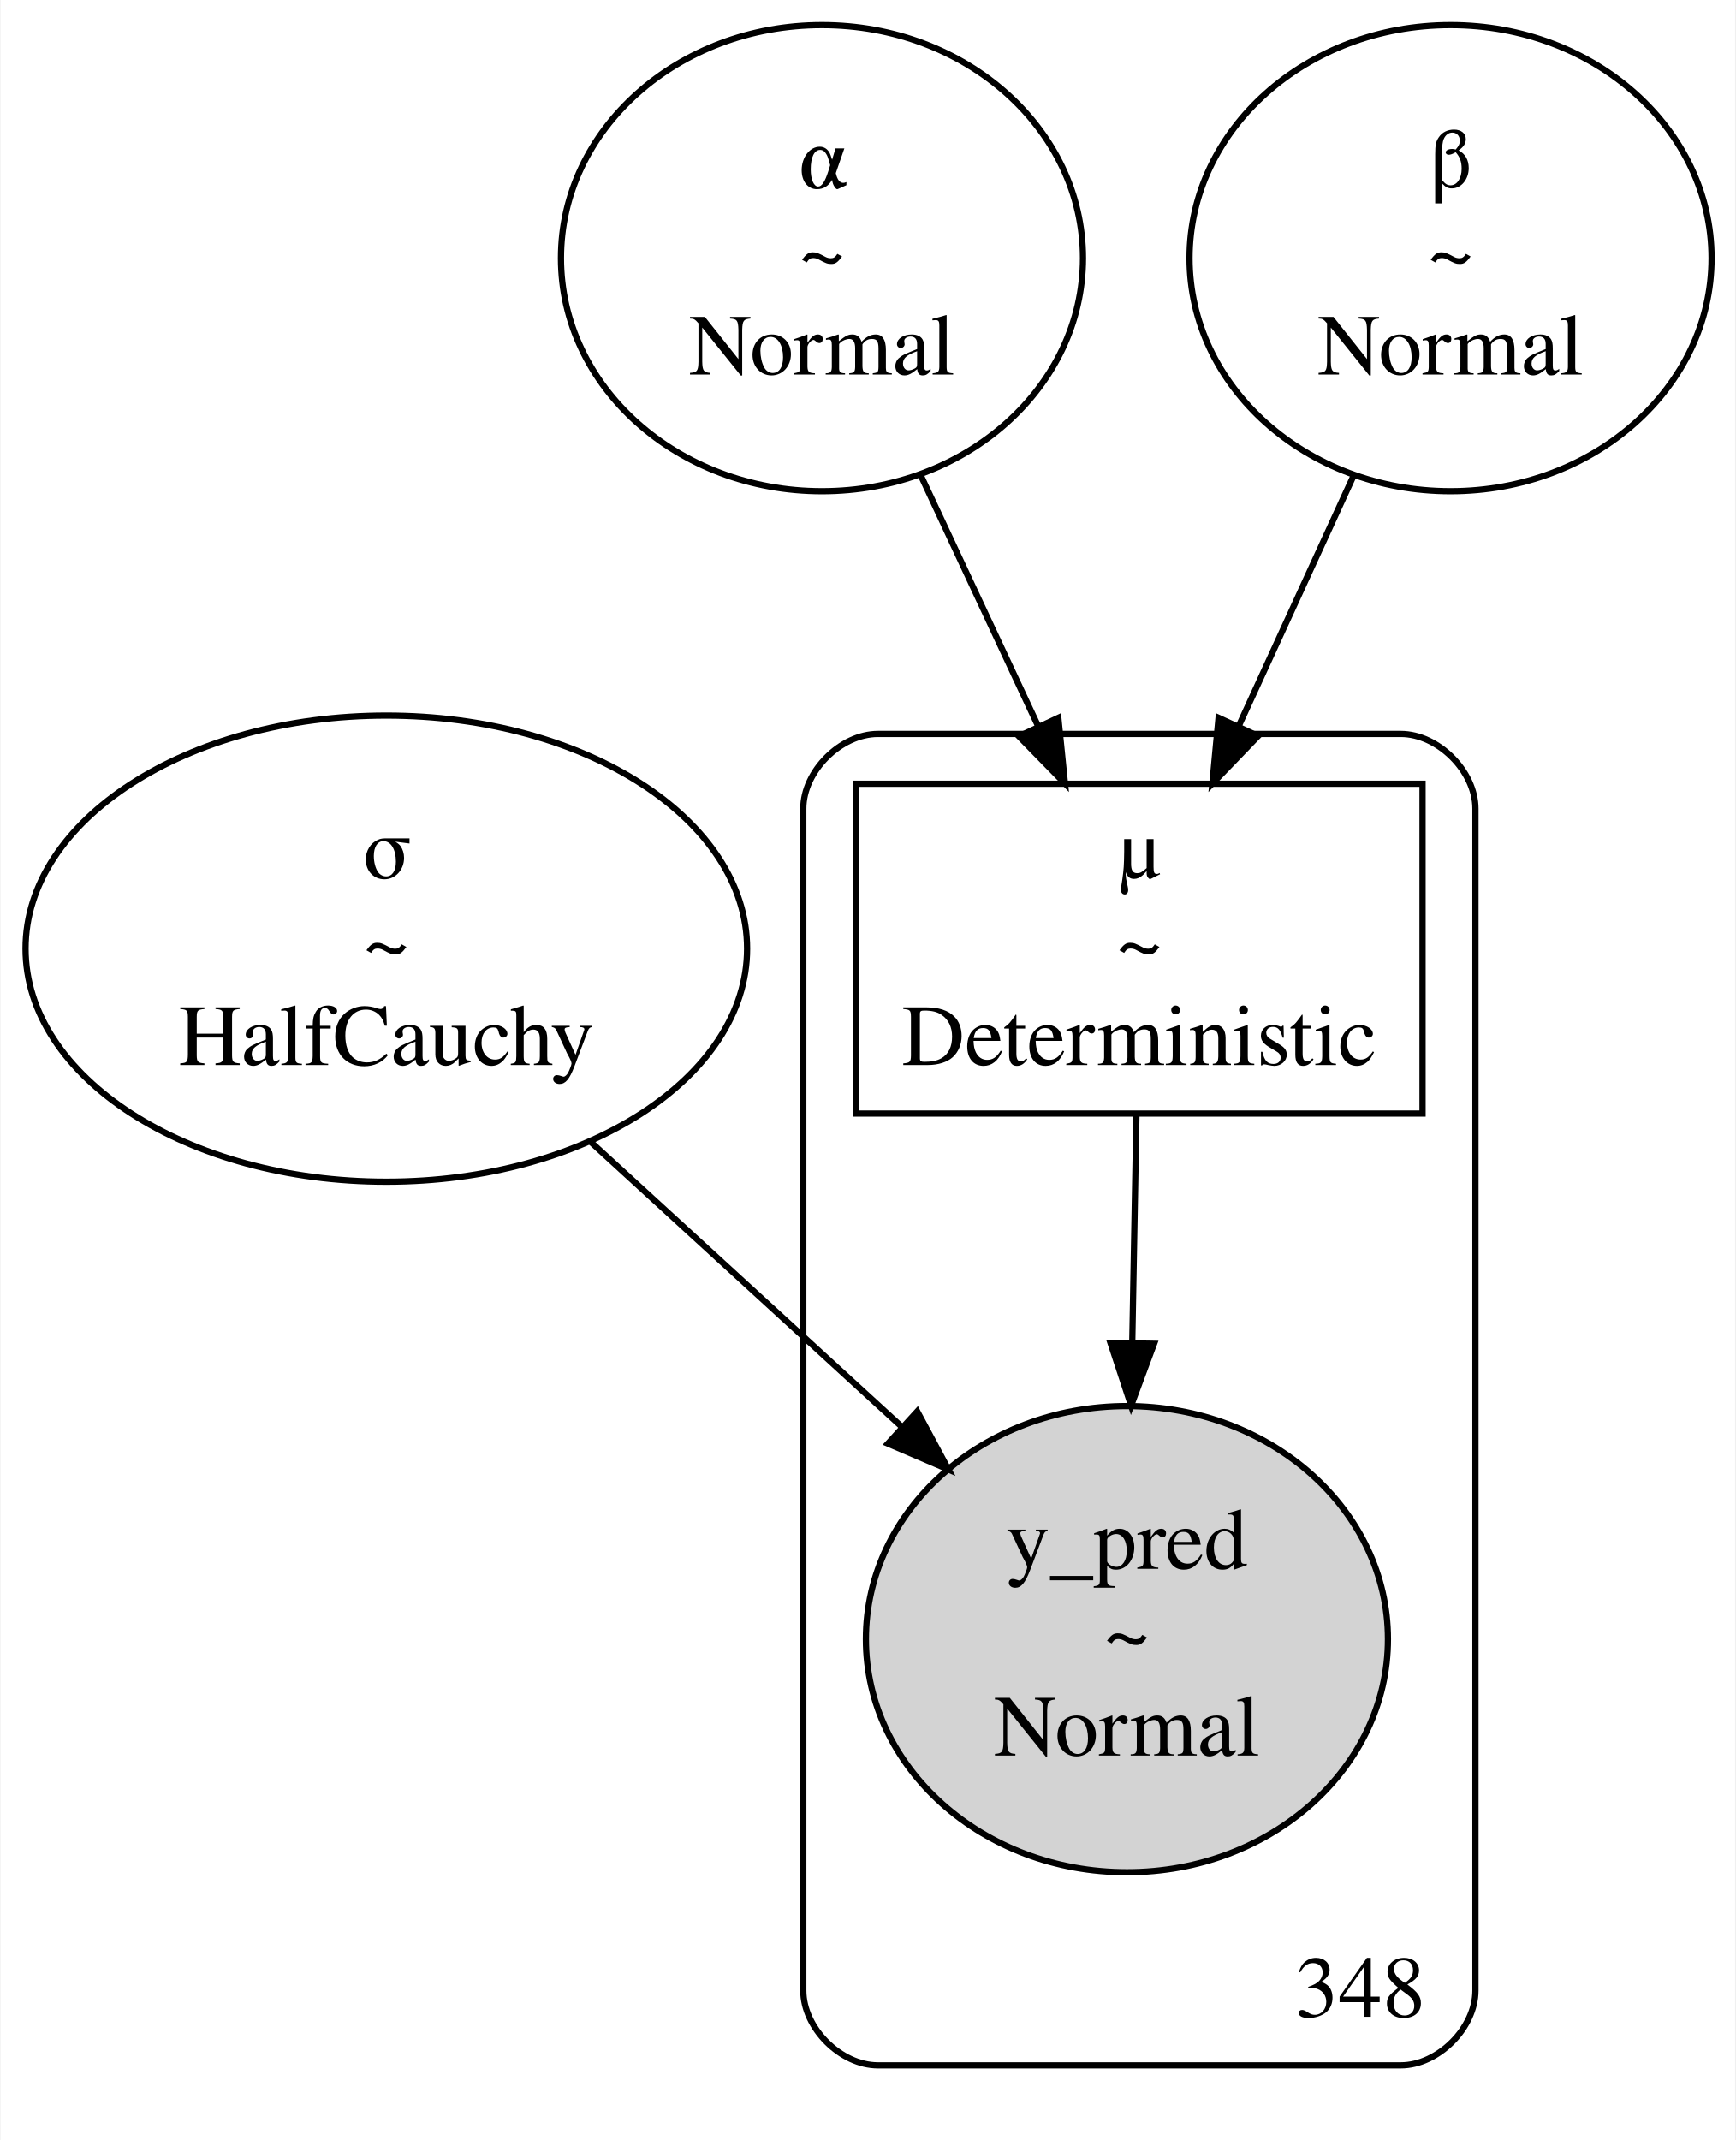
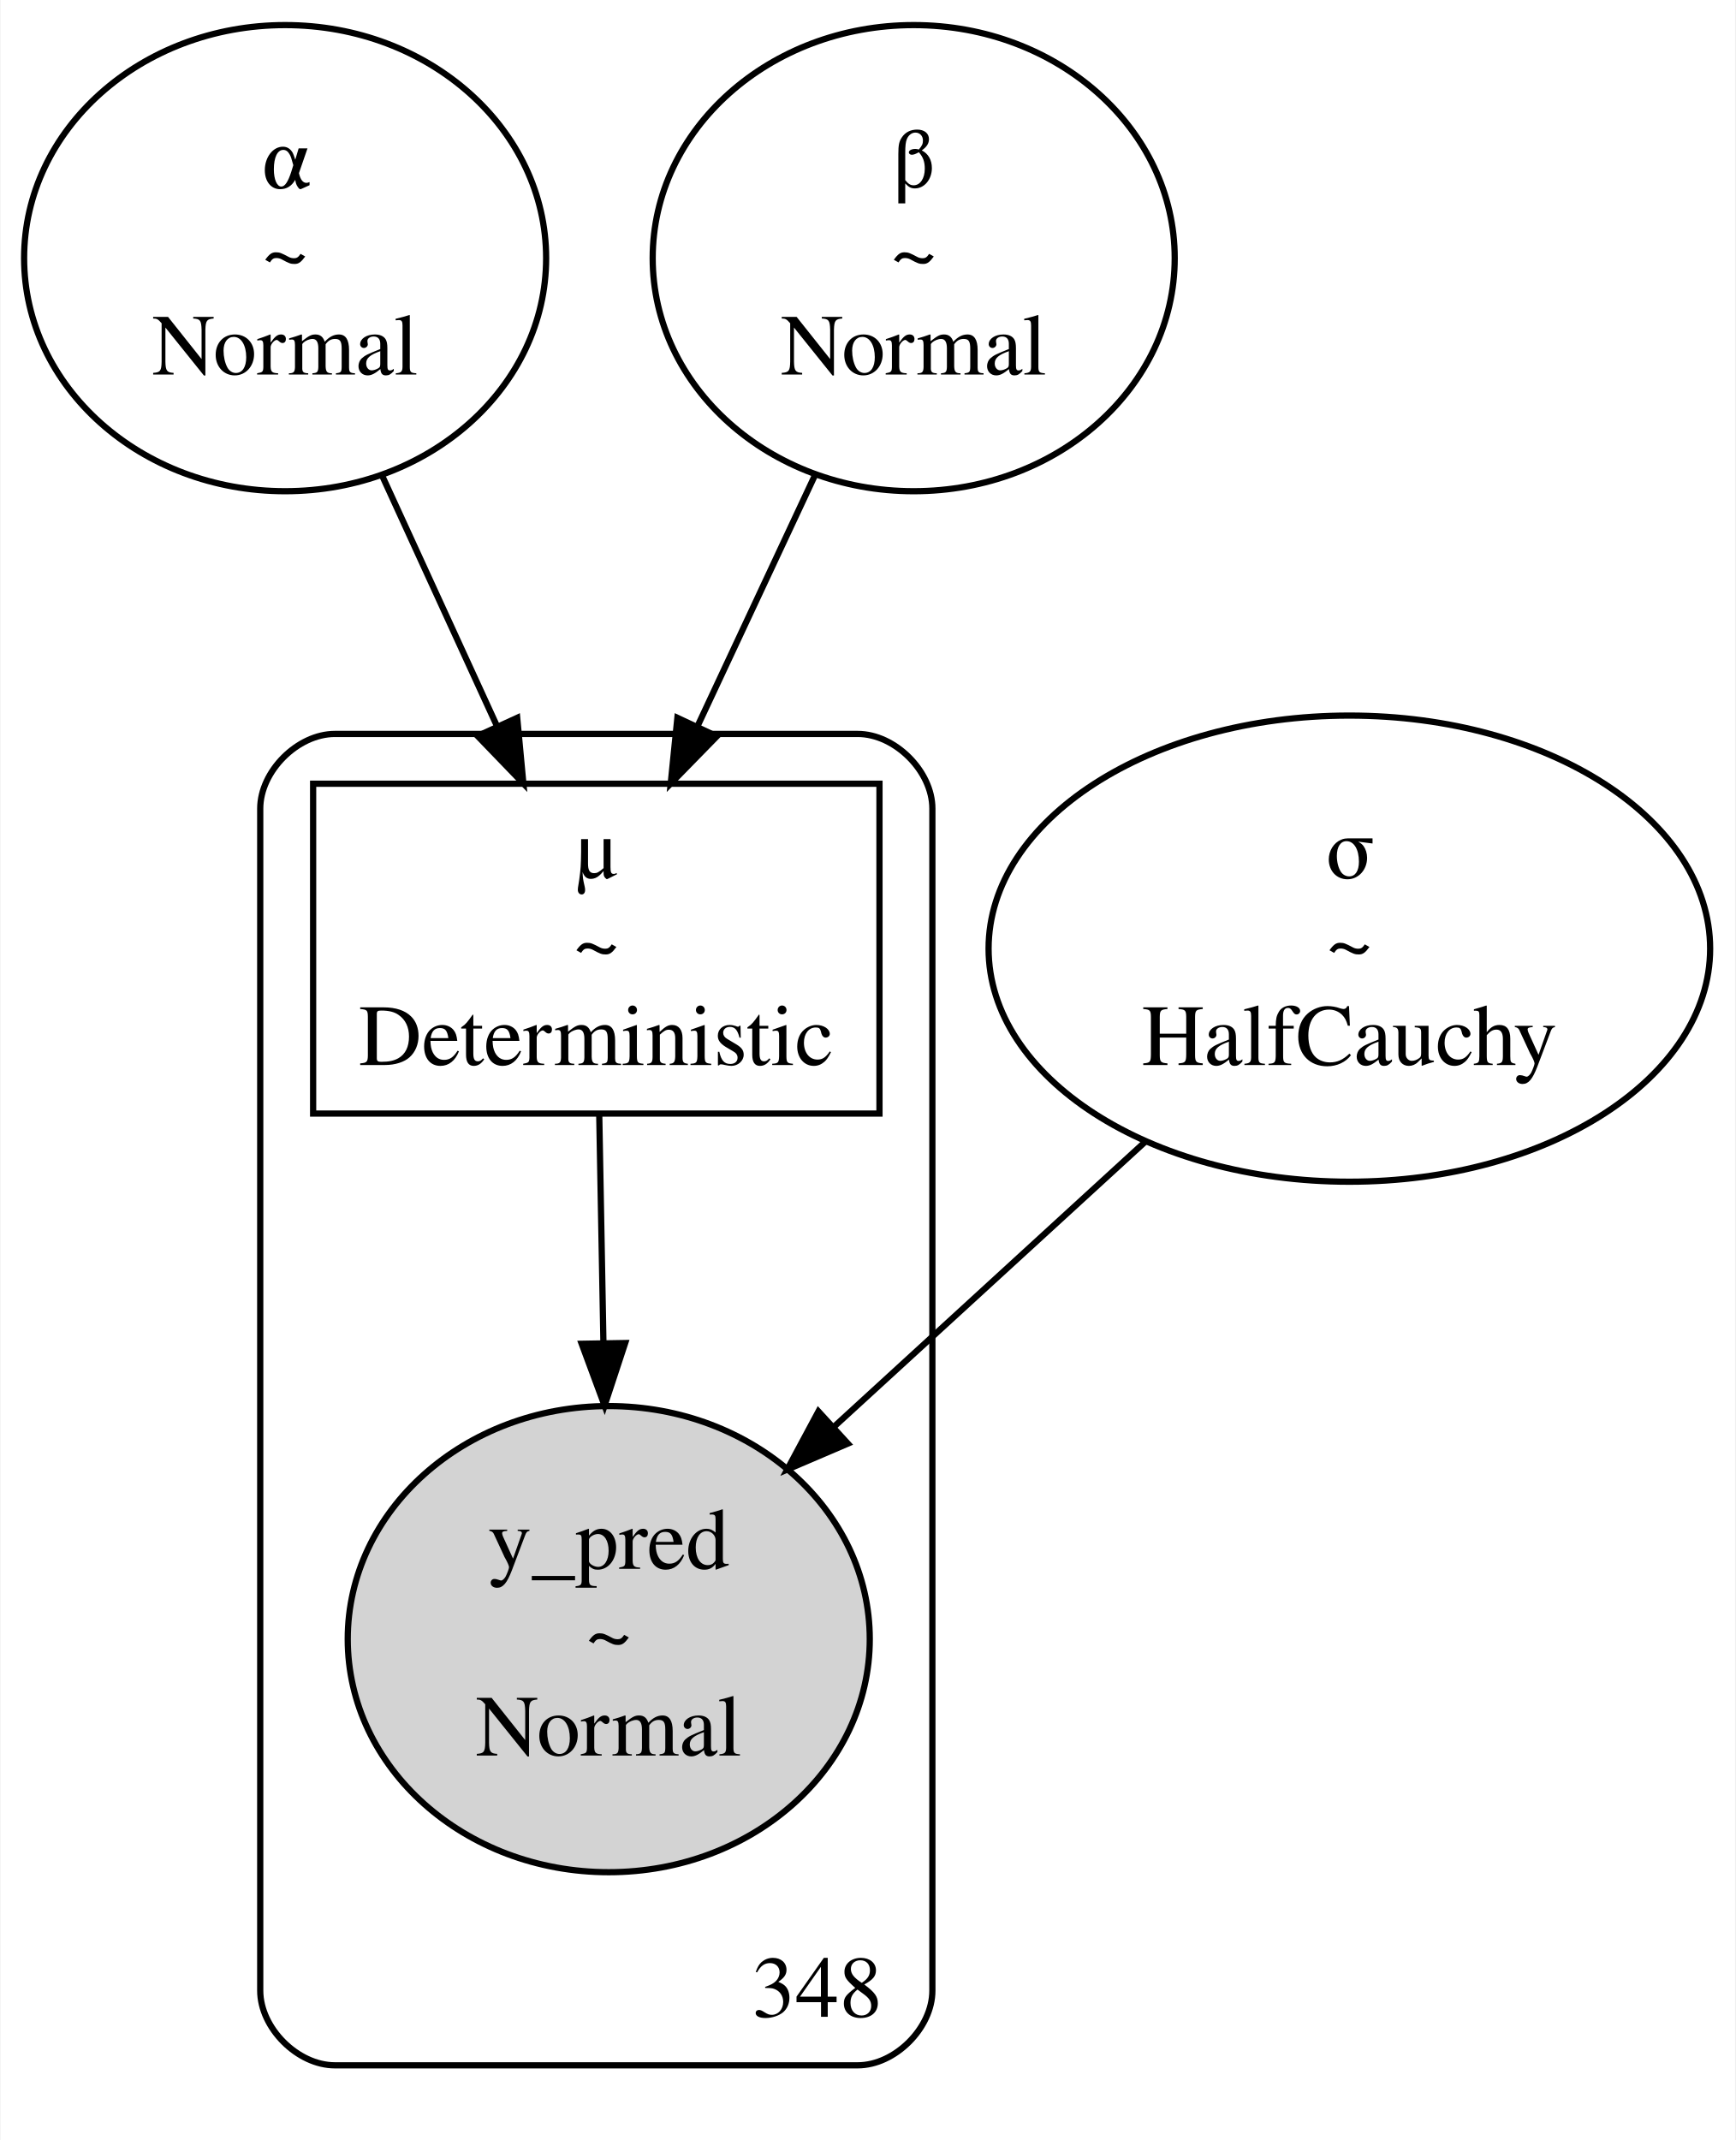
<svg xmlns="http://www.w3.org/2000/svg" width="279pt" height="344pt" viewBox="0.00 0.00 278.70 343.86">
  <g id="graph0" class="graph" transform="scale(1 1) rotate(0) translate(4 339.86)">
    <polygon fill="white" stroke="transparent" points="-4,4 -4,-339.86 274.7,-339.86 274.7,4 -4,4" />
    <g id="clust1" class="cluster">
-       <path fill="none" stroke="black" d="M136.98,-8C136.98,-8 220.98,-8 220.98,-8 226.98,-8 232.98,-14 232.98,-20 232.98,-20 232.98,-209.93 232.98,-209.93 232.98,-215.93 226.98,-221.93 220.98,-221.93 220.98,-221.93 136.98,-221.93 136.98,-221.93 130.98,-221.93 124.98,-215.93 124.98,-209.93 124.98,-209.93 124.98,-20 124.98,-20 124.98,-14 130.98,-8 136.98,-8" />
-       <text text-anchor="middle" x="214.48" y="-15.8" font-family="Times,serif" font-size="14.00">348</text>
+       <path fill="none" stroke="black" d="M49.72,-8C49.72,-8 133.72,-8 133.72,-8 139.72,-8 145.72,-14 145.72,-20 145.72,-20 145.72,-209.93 145.72,-209.93 145.72,-215.93 139.72,-221.93 133.72,-221.93 133.72,-221.93 49.72,-221.93 49.72,-221.93 43.72,-221.93 37.72,-215.93 37.72,-209.93 37.72,-209.93 37.72,-20 37.72,-20 37.72,-14 43.72,-8 49.72,-8" />
+       <text text-anchor="middle" x="127.22" y="-15.8" font-family="Times,serif" font-size="14.00">348</text>
    </g>
    <g id="node1" class="node">
-       <ellipse fill="none" stroke="black" cx="57.98" cy="-187.43" rx="57.97" ry="37.45" />
-       <text text-anchor="middle" x="57.98" y="-198.73" font-family="Times,serif" font-size="14.00">σ</text>
-       <text text-anchor="middle" x="57.98" y="-183.73" font-family="Times,serif" font-size="14.00">~</text>
-       <text text-anchor="middle" x="57.98" y="-168.73" font-family="Times,serif" font-size="14.00">HalfCauchy</text>
+       <ellipse fill="none" stroke="black" cx="41.72" cy="-298.38" rx="41.94" ry="37.45" />
+       <text text-anchor="middle" x="41.72" y="-309.68" font-family="Times,serif" font-size="14.00">α</text>
+       <text text-anchor="middle" x="41.72" y="-294.68" font-family="Times,serif" font-size="14.00">~</text>
+       <text text-anchor="middle" x="41.72" y="-279.68" font-family="Times,serif" font-size="14.00">Normal</text>
+     </g>
+     <g id="node5" class="node">
+       <polygon fill="none" stroke="black" points="137.22,-213.93 46.22,-213.93 46.22,-160.93 137.22,-160.93 137.22,-213.93" />
+       <text text-anchor="middle" x="91.72" y="-198.73" font-family="Times,serif" font-size="14.00">μ</text>
+       <text text-anchor="middle" x="91.72" y="-183.73" font-family="Times,serif" font-size="14.00">~</text>
+       <text text-anchor="middle" x="91.72" y="-168.73" font-family="Times,serif" font-size="14.00">Deterministic</text>
+     </g>
+     <g id="edge1" class="edge">
+       <path fill="none" stroke="black" d="M57.27,-263.51C63.11,-250.76 69.77,-236.26 75.66,-223.41" />
+       <polygon fill="black" stroke="black" points="79.01,-224.52 80,-213.97 72.64,-221.6 79.01,-224.52" />
+     </g>
+     <g id="node2" class="node">
+       <ellipse fill="none" stroke="black" cx="212.72" cy="-187.43" rx="57.97" ry="37.45" />
+       <text text-anchor="middle" x="212.72" y="-198.73" font-family="Times,serif" font-size="14.00">σ</text>
+       <text text-anchor="middle" x="212.72" y="-183.73" font-family="Times,serif" font-size="14.00">~</text>
+       <text text-anchor="middle" x="212.72" y="-168.73" font-family="Times,serif" font-size="14.00">HalfCauchy</text>
    </g>
    <g id="node4" class="node">
-       <ellipse fill="lightgrey" stroke="black" cx="176.98" cy="-76.48" rx="41.94" ry="37.45" />
-       <text text-anchor="middle" x="176.98" y="-87.78" font-family="Times,serif" font-size="14.00">y_pred</text>
-       <text text-anchor="middle" x="176.98" y="-72.78" font-family="Times,serif" font-size="14.00">~</text>
-       <text text-anchor="middle" x="176.98" y="-57.78" font-family="Times,serif" font-size="14.00">Normal</text>
+       <ellipse fill="lightgrey" stroke="black" cx="93.72" cy="-76.48" rx="41.94" ry="37.45" />
+       <text text-anchor="middle" x="93.72" y="-87.78" font-family="Times,serif" font-size="14.00">y_pred</text>
+       <text text-anchor="middle" x="93.72" y="-72.78" font-family="Times,serif" font-size="14.00">~</text>
+       <text text-anchor="middle" x="93.72" y="-57.78" font-family="Times,serif" font-size="14.00">Normal</text>
    </g>
    <g id="edge3" class="edge">
-       <path fill="none" stroke="black" d="M90.82,-156.37C106.3,-142.19 124.83,-125.22 140.74,-110.66" />
-       <polygon fill="black" stroke="black" points="143.29,-113.07 148.31,-103.73 138.57,-107.9 143.29,-113.07" />
-     </g>
-     <g id="node2" class="node">
-       <ellipse fill="none" stroke="black" cx="127.98" cy="-298.38" rx="41.94" ry="37.45" />
-       <text text-anchor="middle" x="127.98" y="-309.68" font-family="Times,serif" font-size="14.00">α</text>
-       <text text-anchor="middle" x="127.98" y="-294.68" font-family="Times,serif" font-size="14.00">~</text>
-       <text text-anchor="middle" x="127.98" y="-279.68" font-family="Times,serif" font-size="14.00">Normal</text>
-     </g>
-     <g id="node5" class="node">
-       <polygon fill="none" stroke="black" points="224.48,-213.93 133.48,-213.93 133.48,-160.93 224.48,-160.93 224.48,-213.93" />
-       <text text-anchor="middle" x="178.98" y="-198.73" font-family="Times,serif" font-size="14.00">μ</text>
-       <text text-anchor="middle" x="178.98" y="-183.73" font-family="Times,serif" font-size="14.00">~</text>
-       <text text-anchor="middle" x="178.98" y="-168.73" font-family="Times,serif" font-size="14.00">Deterministic</text>
-     </g>
-     <g id="edge1" class="edge">
-       <path fill="none" stroke="black" d="M143.84,-263.51C149.86,-250.64 156.73,-235.97 162.78,-223.04" />
-       <polygon fill="black" stroke="black" points="165.96,-224.52 167.03,-213.97 159.62,-221.55 165.96,-224.52" />
+       <path fill="none" stroke="black" d="M179.89,-156.37C164.4,-142.19 145.87,-125.22 129.97,-110.66" />
+       <polygon fill="black" stroke="black" points="132.14,-107.9 122.4,-103.73 127.41,-113.07 132.14,-107.9" />
    </g>
    <g id="node3" class="node">
-       <ellipse fill="none" stroke="black" cx="228.98" cy="-298.38" rx="41.94" ry="37.45" />
-       <text text-anchor="middle" x="228.98" y="-309.68" font-family="Times,serif" font-size="14.00">β</text>
-       <text text-anchor="middle" x="228.98" y="-294.68" font-family="Times,serif" font-size="14.00">~</text>
-       <text text-anchor="middle" x="228.98" y="-279.68" font-family="Times,serif" font-size="14.00">Normal</text>
+       <ellipse fill="none" stroke="black" cx="142.72" cy="-298.38" rx="41.94" ry="37.45" />
+       <text text-anchor="middle" x="142.72" y="-309.68" font-family="Times,serif" font-size="14.00">β</text>
+       <text text-anchor="middle" x="142.72" y="-294.68" font-family="Times,serif" font-size="14.00">~</text>
+       <text text-anchor="middle" x="142.72" y="-279.68" font-family="Times,serif" font-size="14.00">Normal</text>
    </g>
    <g id="edge2" class="edge">
-       <path fill="none" stroke="black" d="M213.44,-263.51C207.59,-250.76 200.93,-236.26 195.04,-223.41" />
-       <polygon fill="black" stroke="black" points="198.06,-221.6 190.71,-213.97 191.7,-224.52 198.06,-221.6" />
+       <path fill="none" stroke="black" d="M126.86,-263.51C120.84,-250.64 113.97,-235.97 107.92,-223.04" />
+       <polygon fill="black" stroke="black" points="111.09,-221.55 103.68,-213.97 104.75,-224.52 111.09,-221.55" />
    </g>
    <g id="edge4" class="edge">
-       <path fill="none" stroke="black" d="M178.51,-160.89C178.31,-149.98 178.07,-136.89 177.84,-124.35" />
-       <polygon fill="black" stroke="black" points="181.34,-123.94 177.65,-114 174.34,-124.06 181.34,-123.94" />
+       <path fill="none" stroke="black" d="M92.19,-160.89C92.39,-149.98 92.63,-136.89 92.86,-124.35" />
+       <polygon fill="black" stroke="black" points="96.36,-124.06 93.05,-114 89.37,-123.94 96.36,-124.06" />
    </g>
  </g>
</svg>
